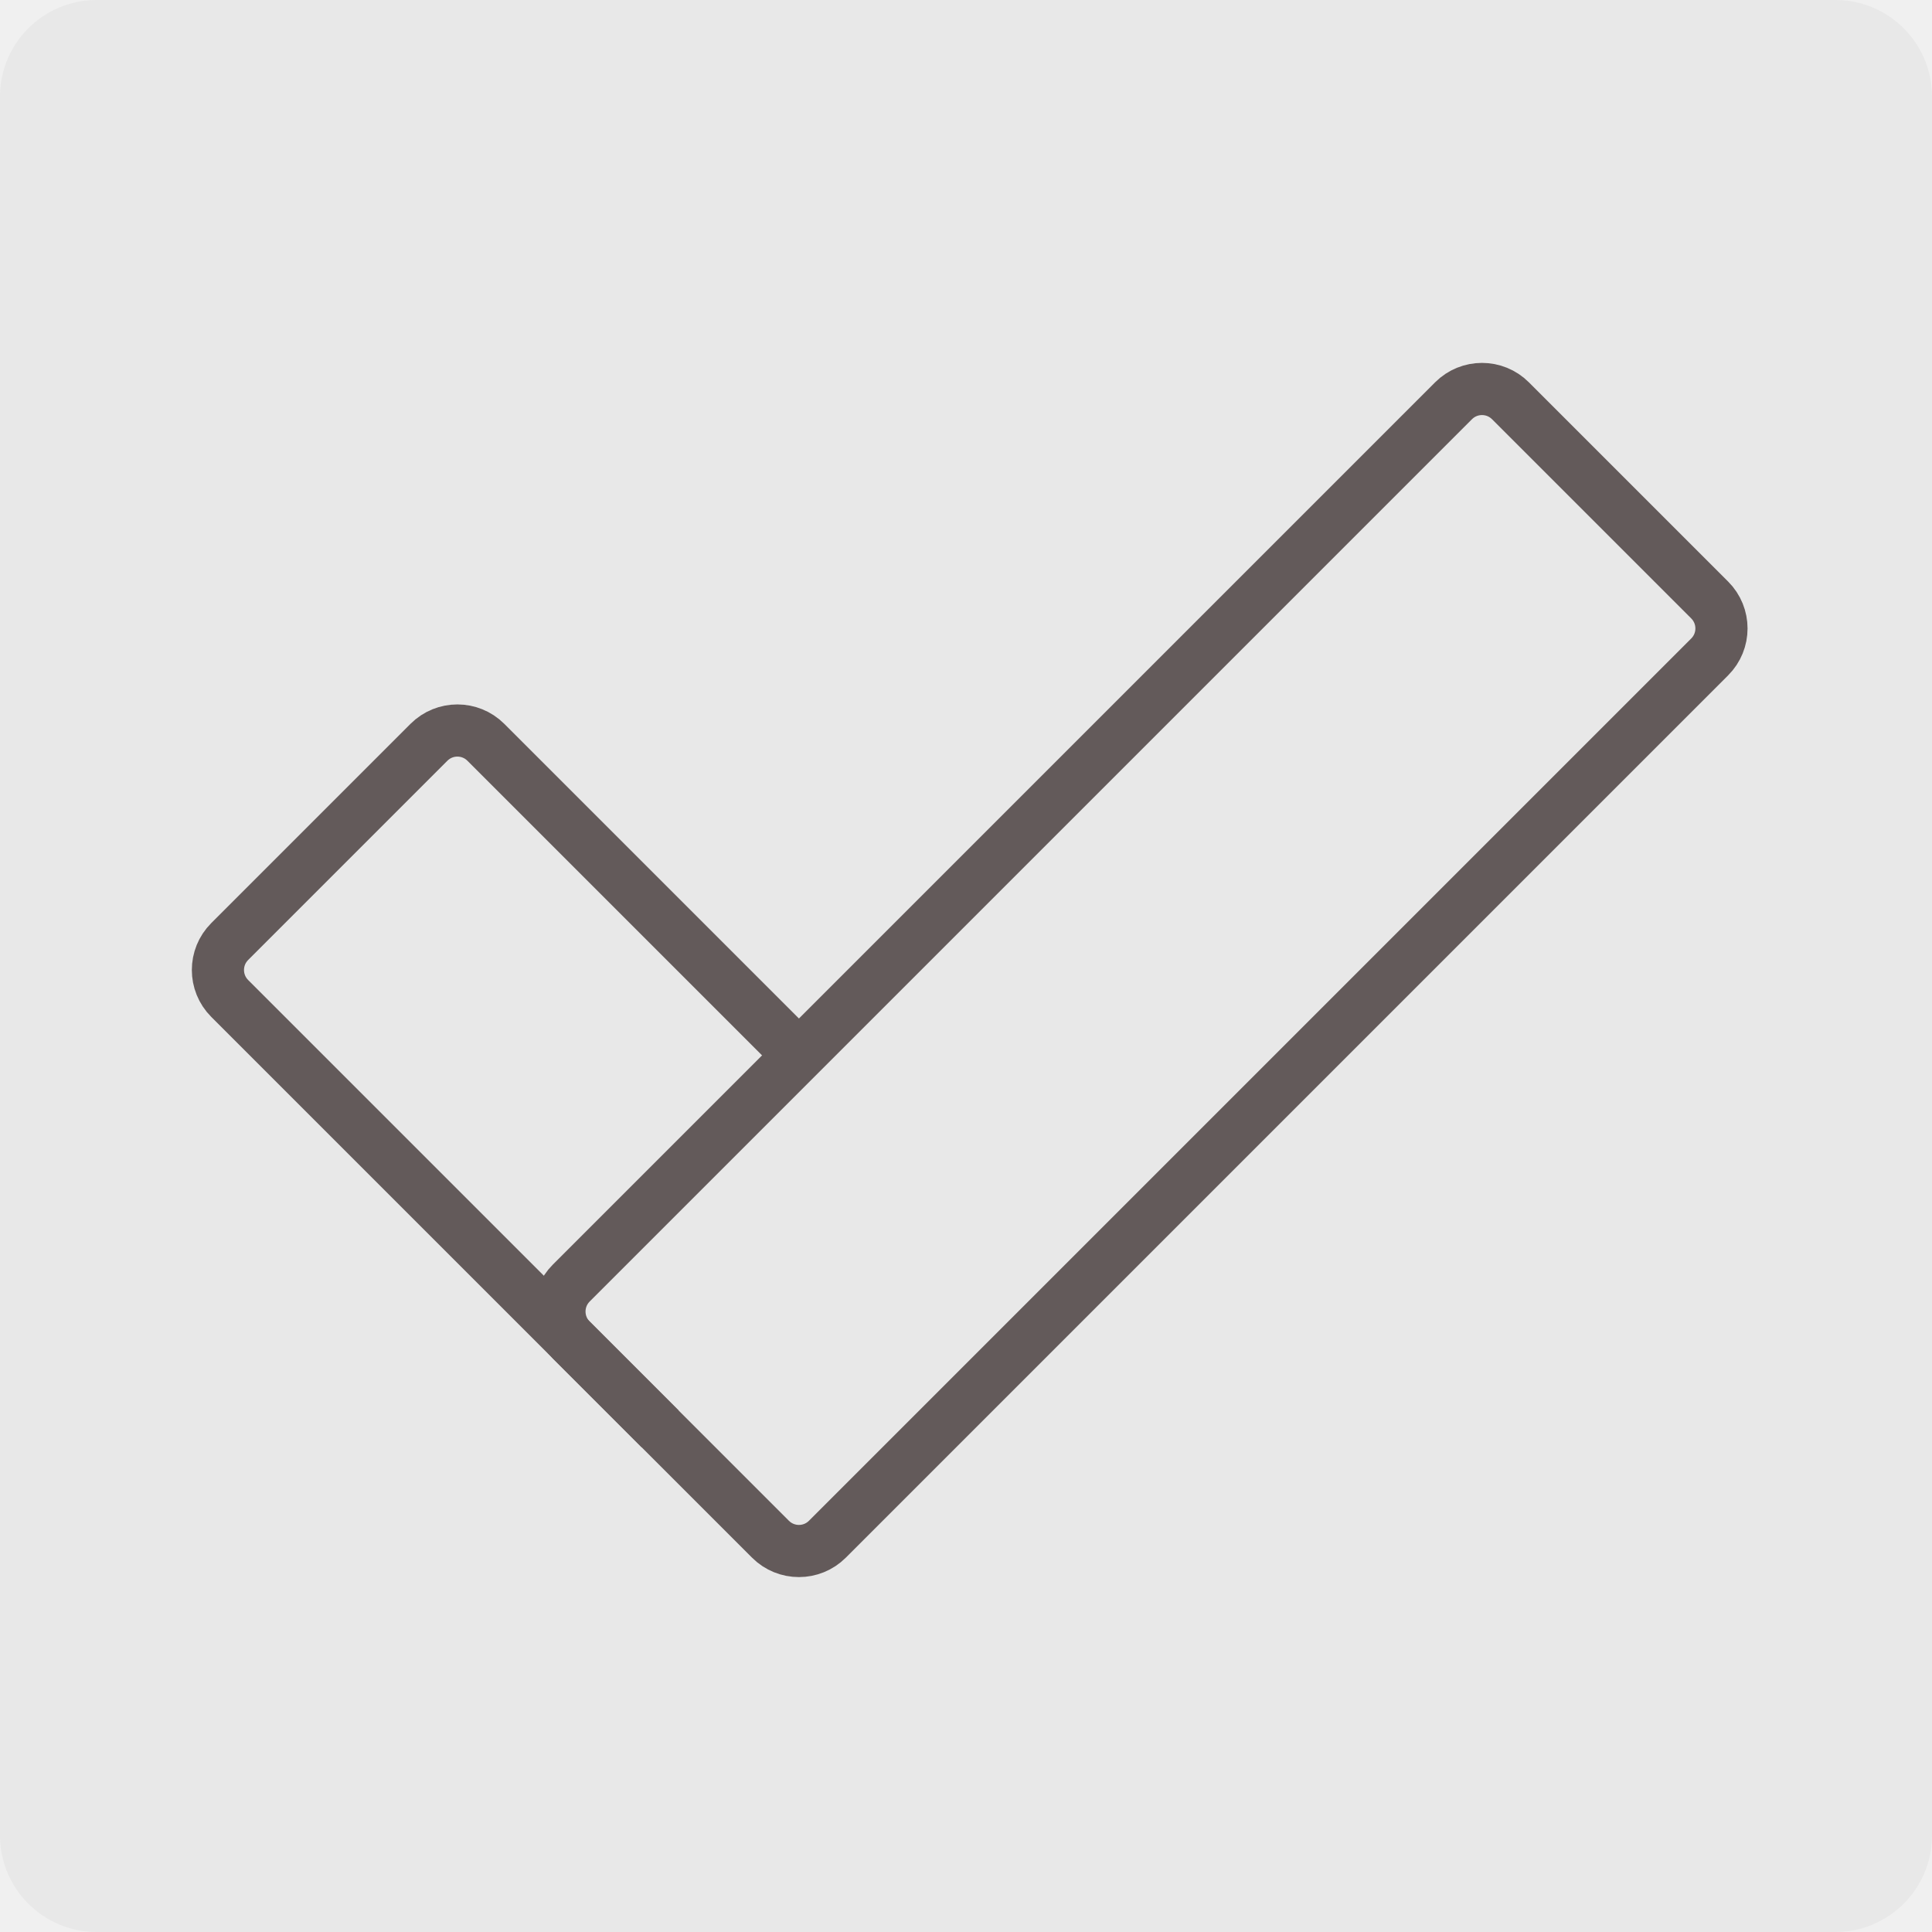
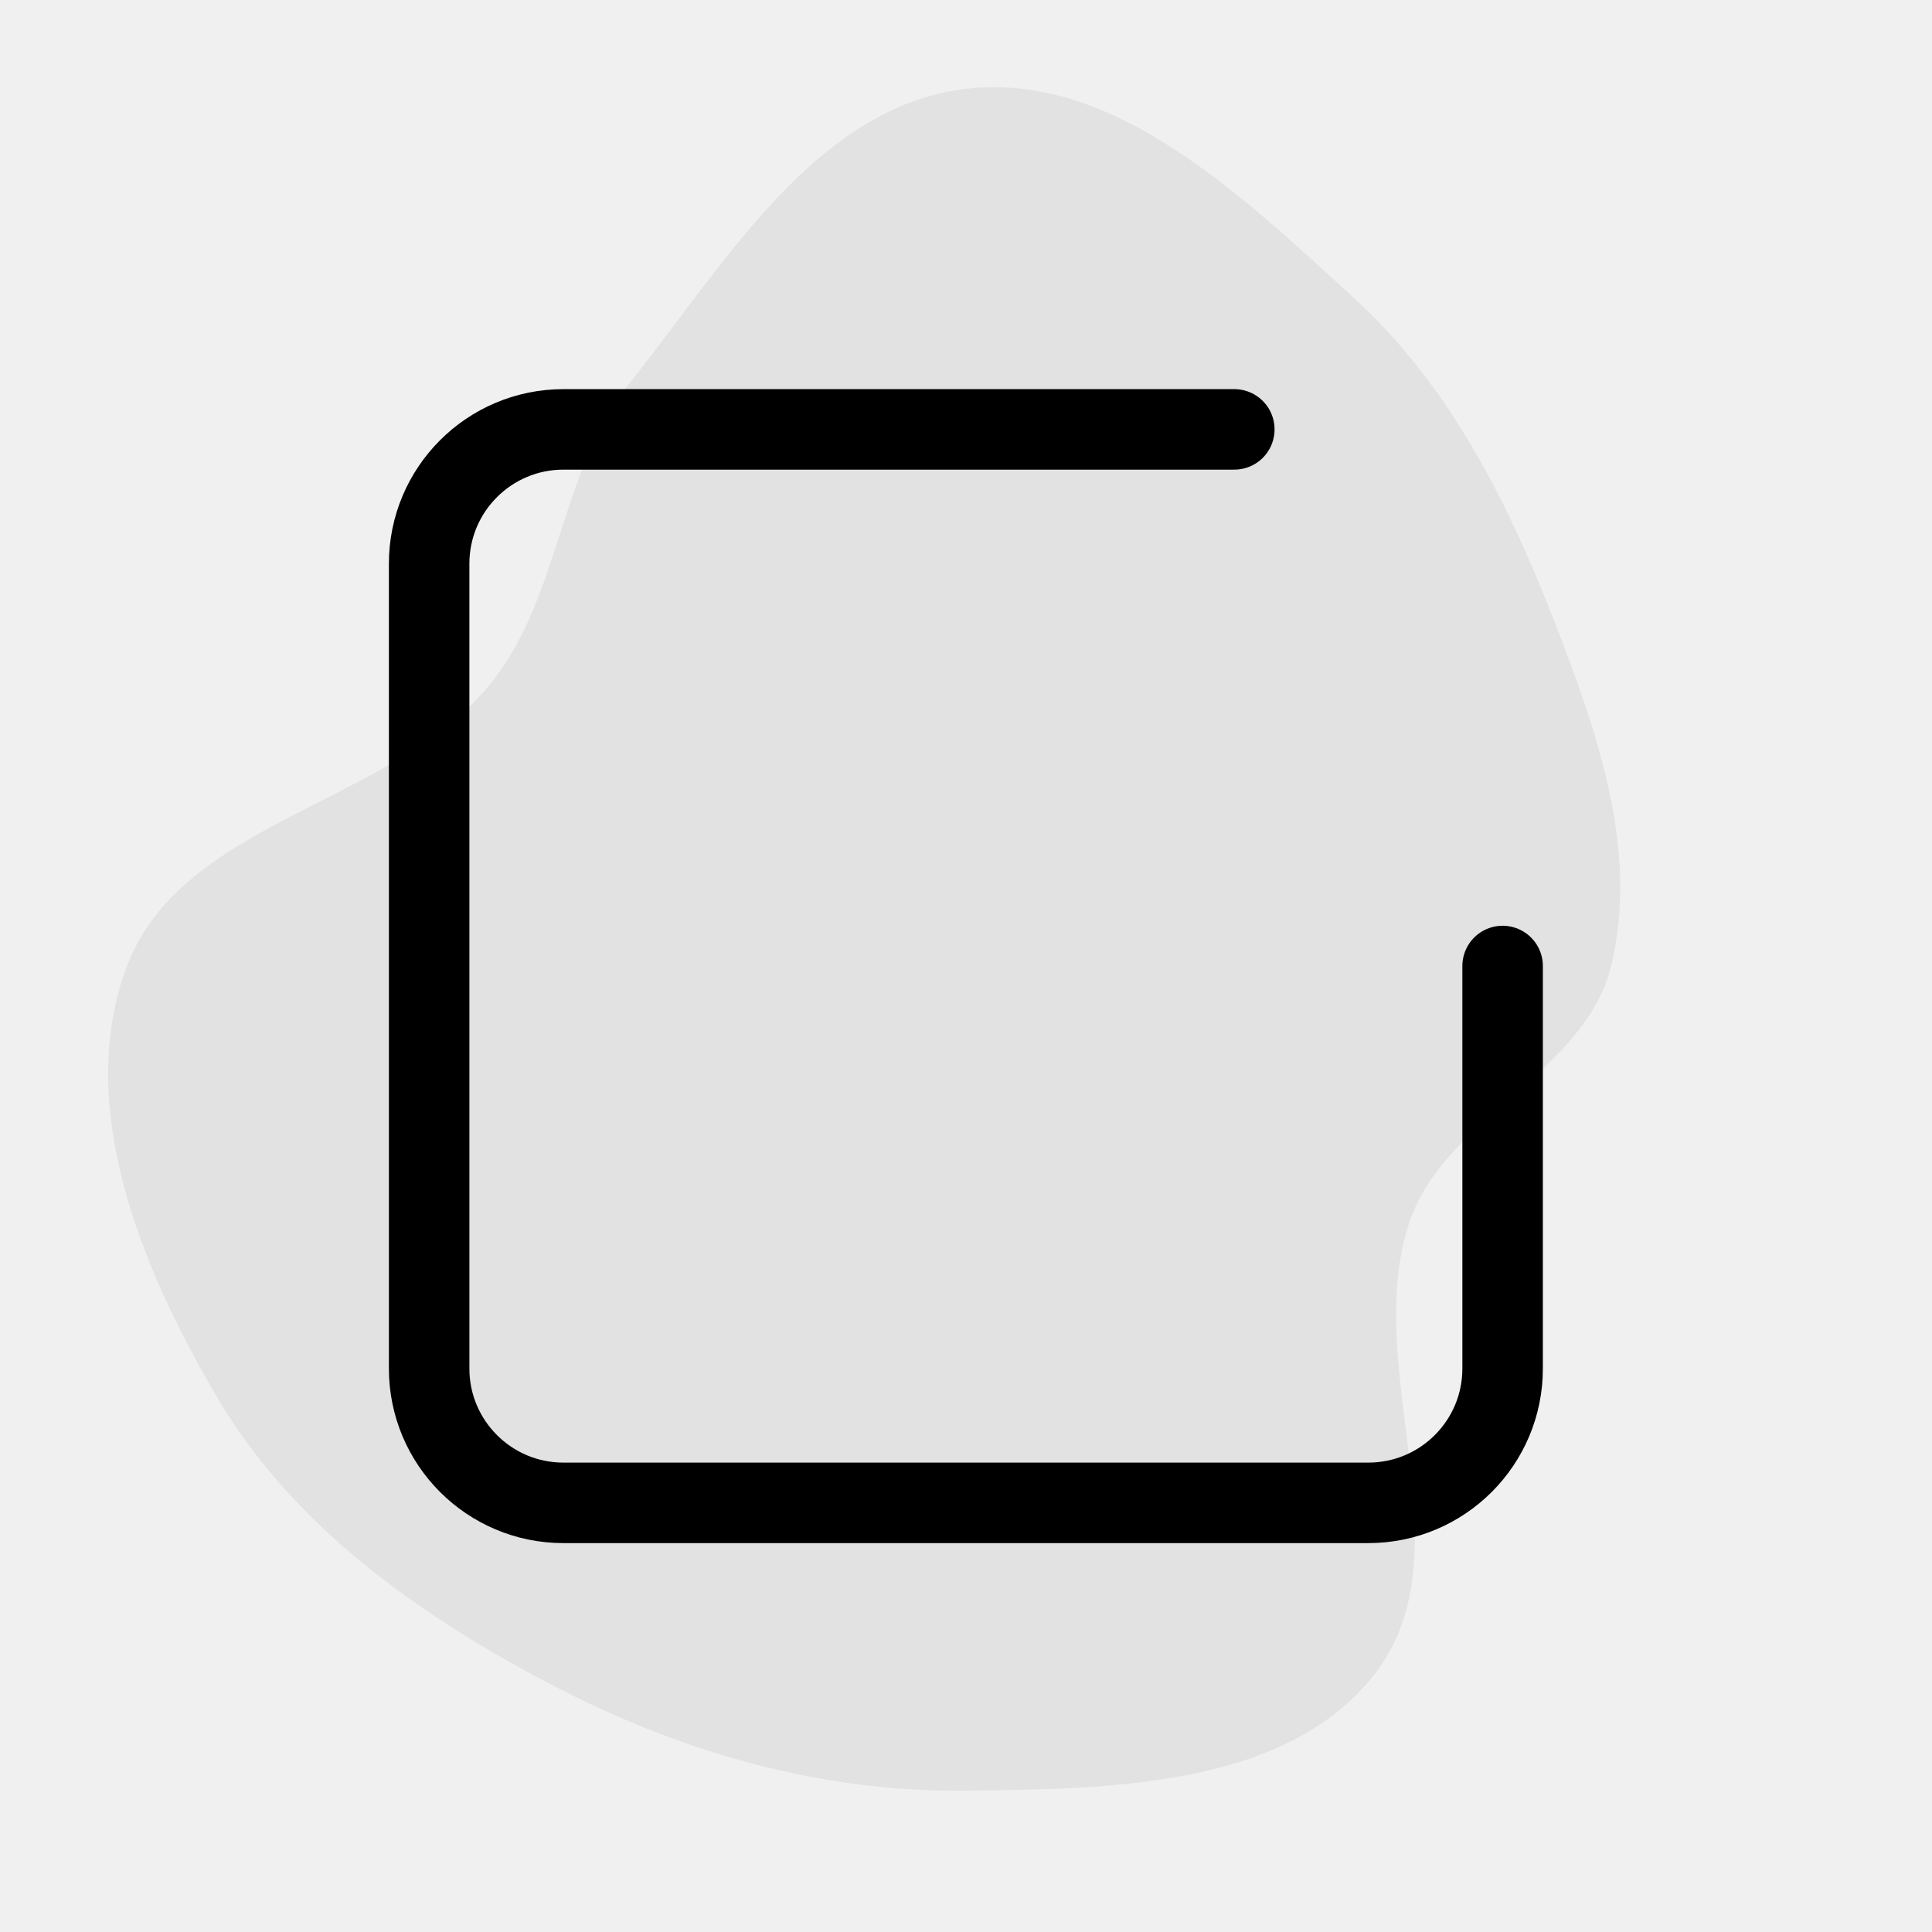
- <svg xmlns="http://www.w3.org/2000/svg" width="64px" height="64px" viewBox="0 0 192.00 192.00" fill="none" stroke="#ffffff">
-   <g id="SVGRepo_bgCarrier" stroke-width="0" transform="translate(0,0), scale(1)">
-     <rect x="0" y="0" width="192.00" height="192.00" rx="9.6" fill="#e8e8e8" strokewidth="0" />
+ <svg xmlns="http://www.w3.org/2000/svg" version="1.1" id="Ebene_1" x="0px" y="0px" viewBox="0 0 800 800" style="enable-background:new 0 0 800 800;" xml:space="preserve">
+   <style type="text/css">
+ 	.st0{opacity:0.5;}
+ 	.st1{fill:#D3D3D3;}
+ 	.st2{fill:none;stroke:#000000;stroke-width:33.333;stroke-linecap:round;stroke-linejoin:round;stroke-miterlimit:111.111;}
+ </style>
+   <g id="SVGRepo_bgCarrier" class="st0">
+     <path class="st1" d="M400,741.5c59.7-0.8,132.5-1.3,169.2-48.3c39.1-50.2-5.8-126.8,14.4-187.1c14.5-43.4,72.6-61.6,83.5-106   c11.6-47.1-5.4-95.9-22.8-141.1c-19.6-50.7-44.1-99.7-84.3-136.2c-45.6-41.5-98.9-93.3-160.1-86c-62.3,7.5-100.1,72.9-139.3,122   c-29.6,37-28.4,90.7-59.4,126.6c-41.5,48.1-126,55-148.6,114.6c-21.9,58,6,125.5,37.5,178.9c31.4,53.2,83.4,90,138.1,118.6   C281.5,725.5,339.9,742.2,400,741.5" />
  </g>
-   <g id="SVGRepo_tracerCarrier" stroke-linecap="round" stroke-linejoin="round" stroke="#CCCCCC" stroke-width="1.536" />
-   <g id="SVGRepo_iconCarrier">
-     <path stroke="#635a5a" stroke-width="5.184" d="M80 105.485 48.284 73.769a4 4 0 0 0-5.657 0l-19.799 19.8a4 4 0 0 0 0 5.656L65.603 142" />
-     <rect width="36" height="132" x="147.279" y="37" stroke="#635a5a" stroke-linejoin="round" stroke-width="5.184" rx="4" transform="rotate(45 147.279 37)" />
-   </g>
+   <g id="SVGRepo_tracerCarrier">
+ </g>
+   <path class="st2" d="M511.1,177.8H233.3c-30.7,0-55.6,24.9-55.6,55.6v333.3c0,30.7,24.9,55.6,55.6,55.6h333.3  c30.7,0,55.6-24.9,55.6-55.6V400" />
</svg>
